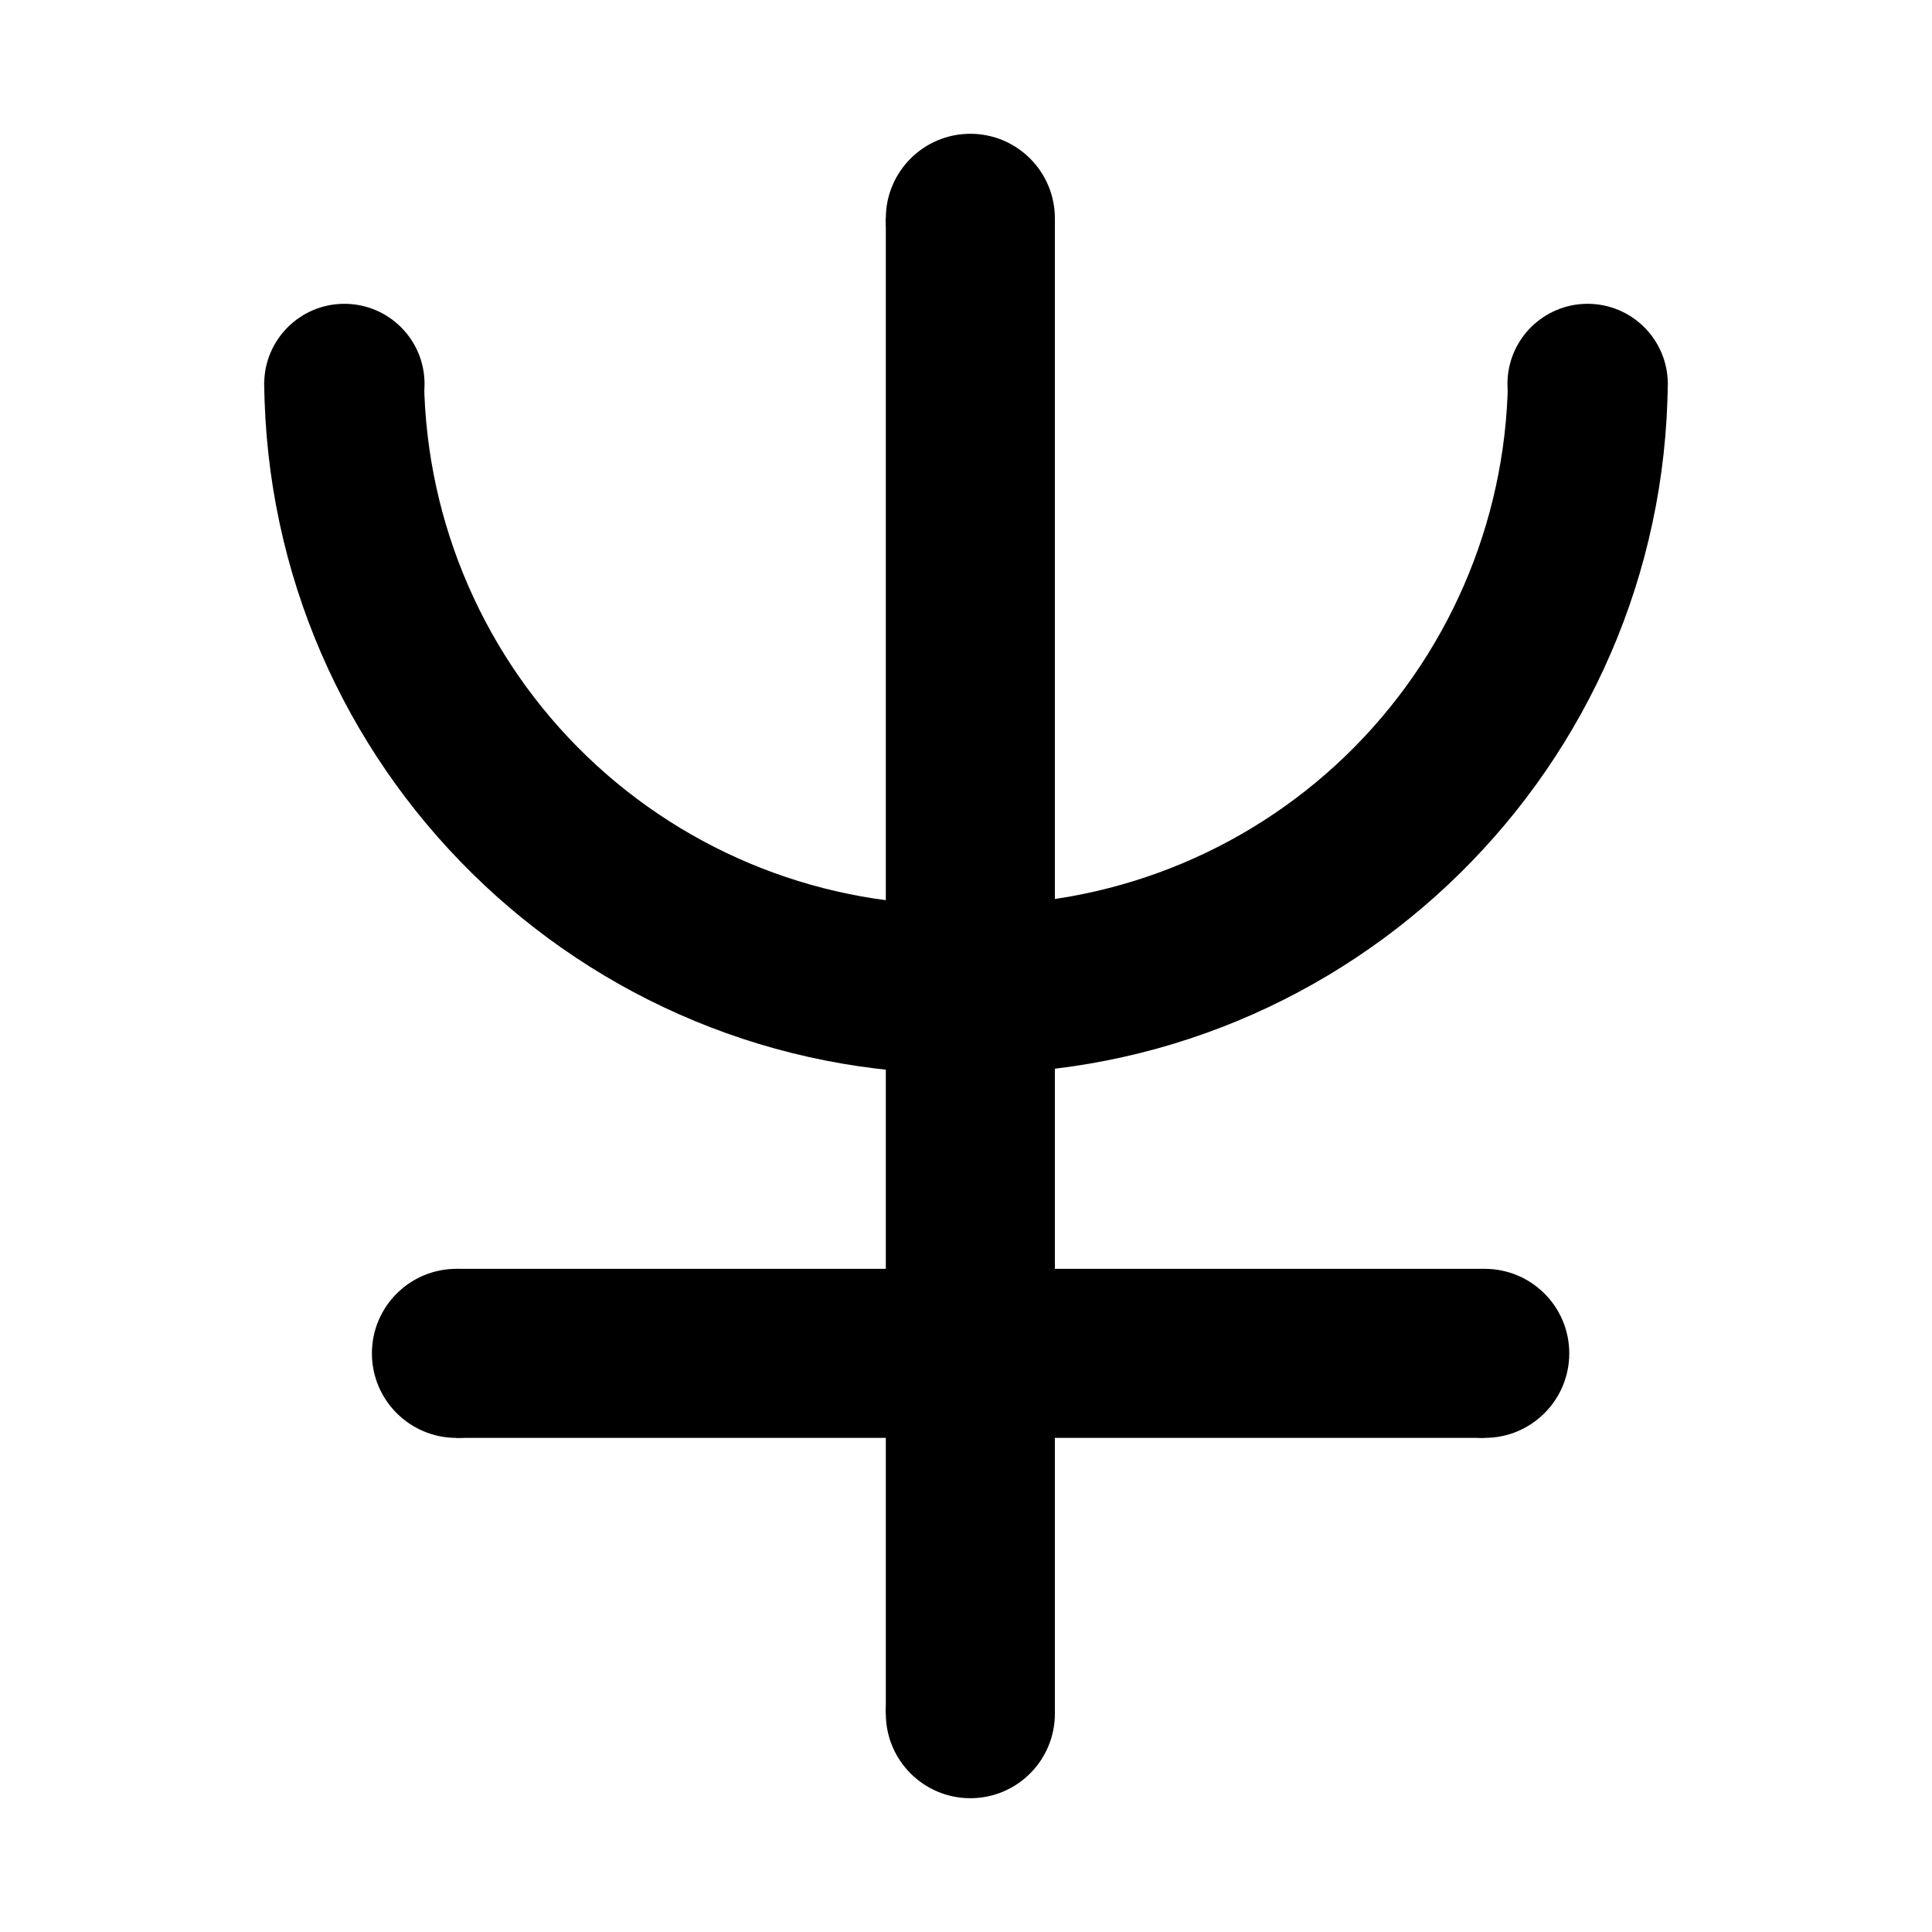
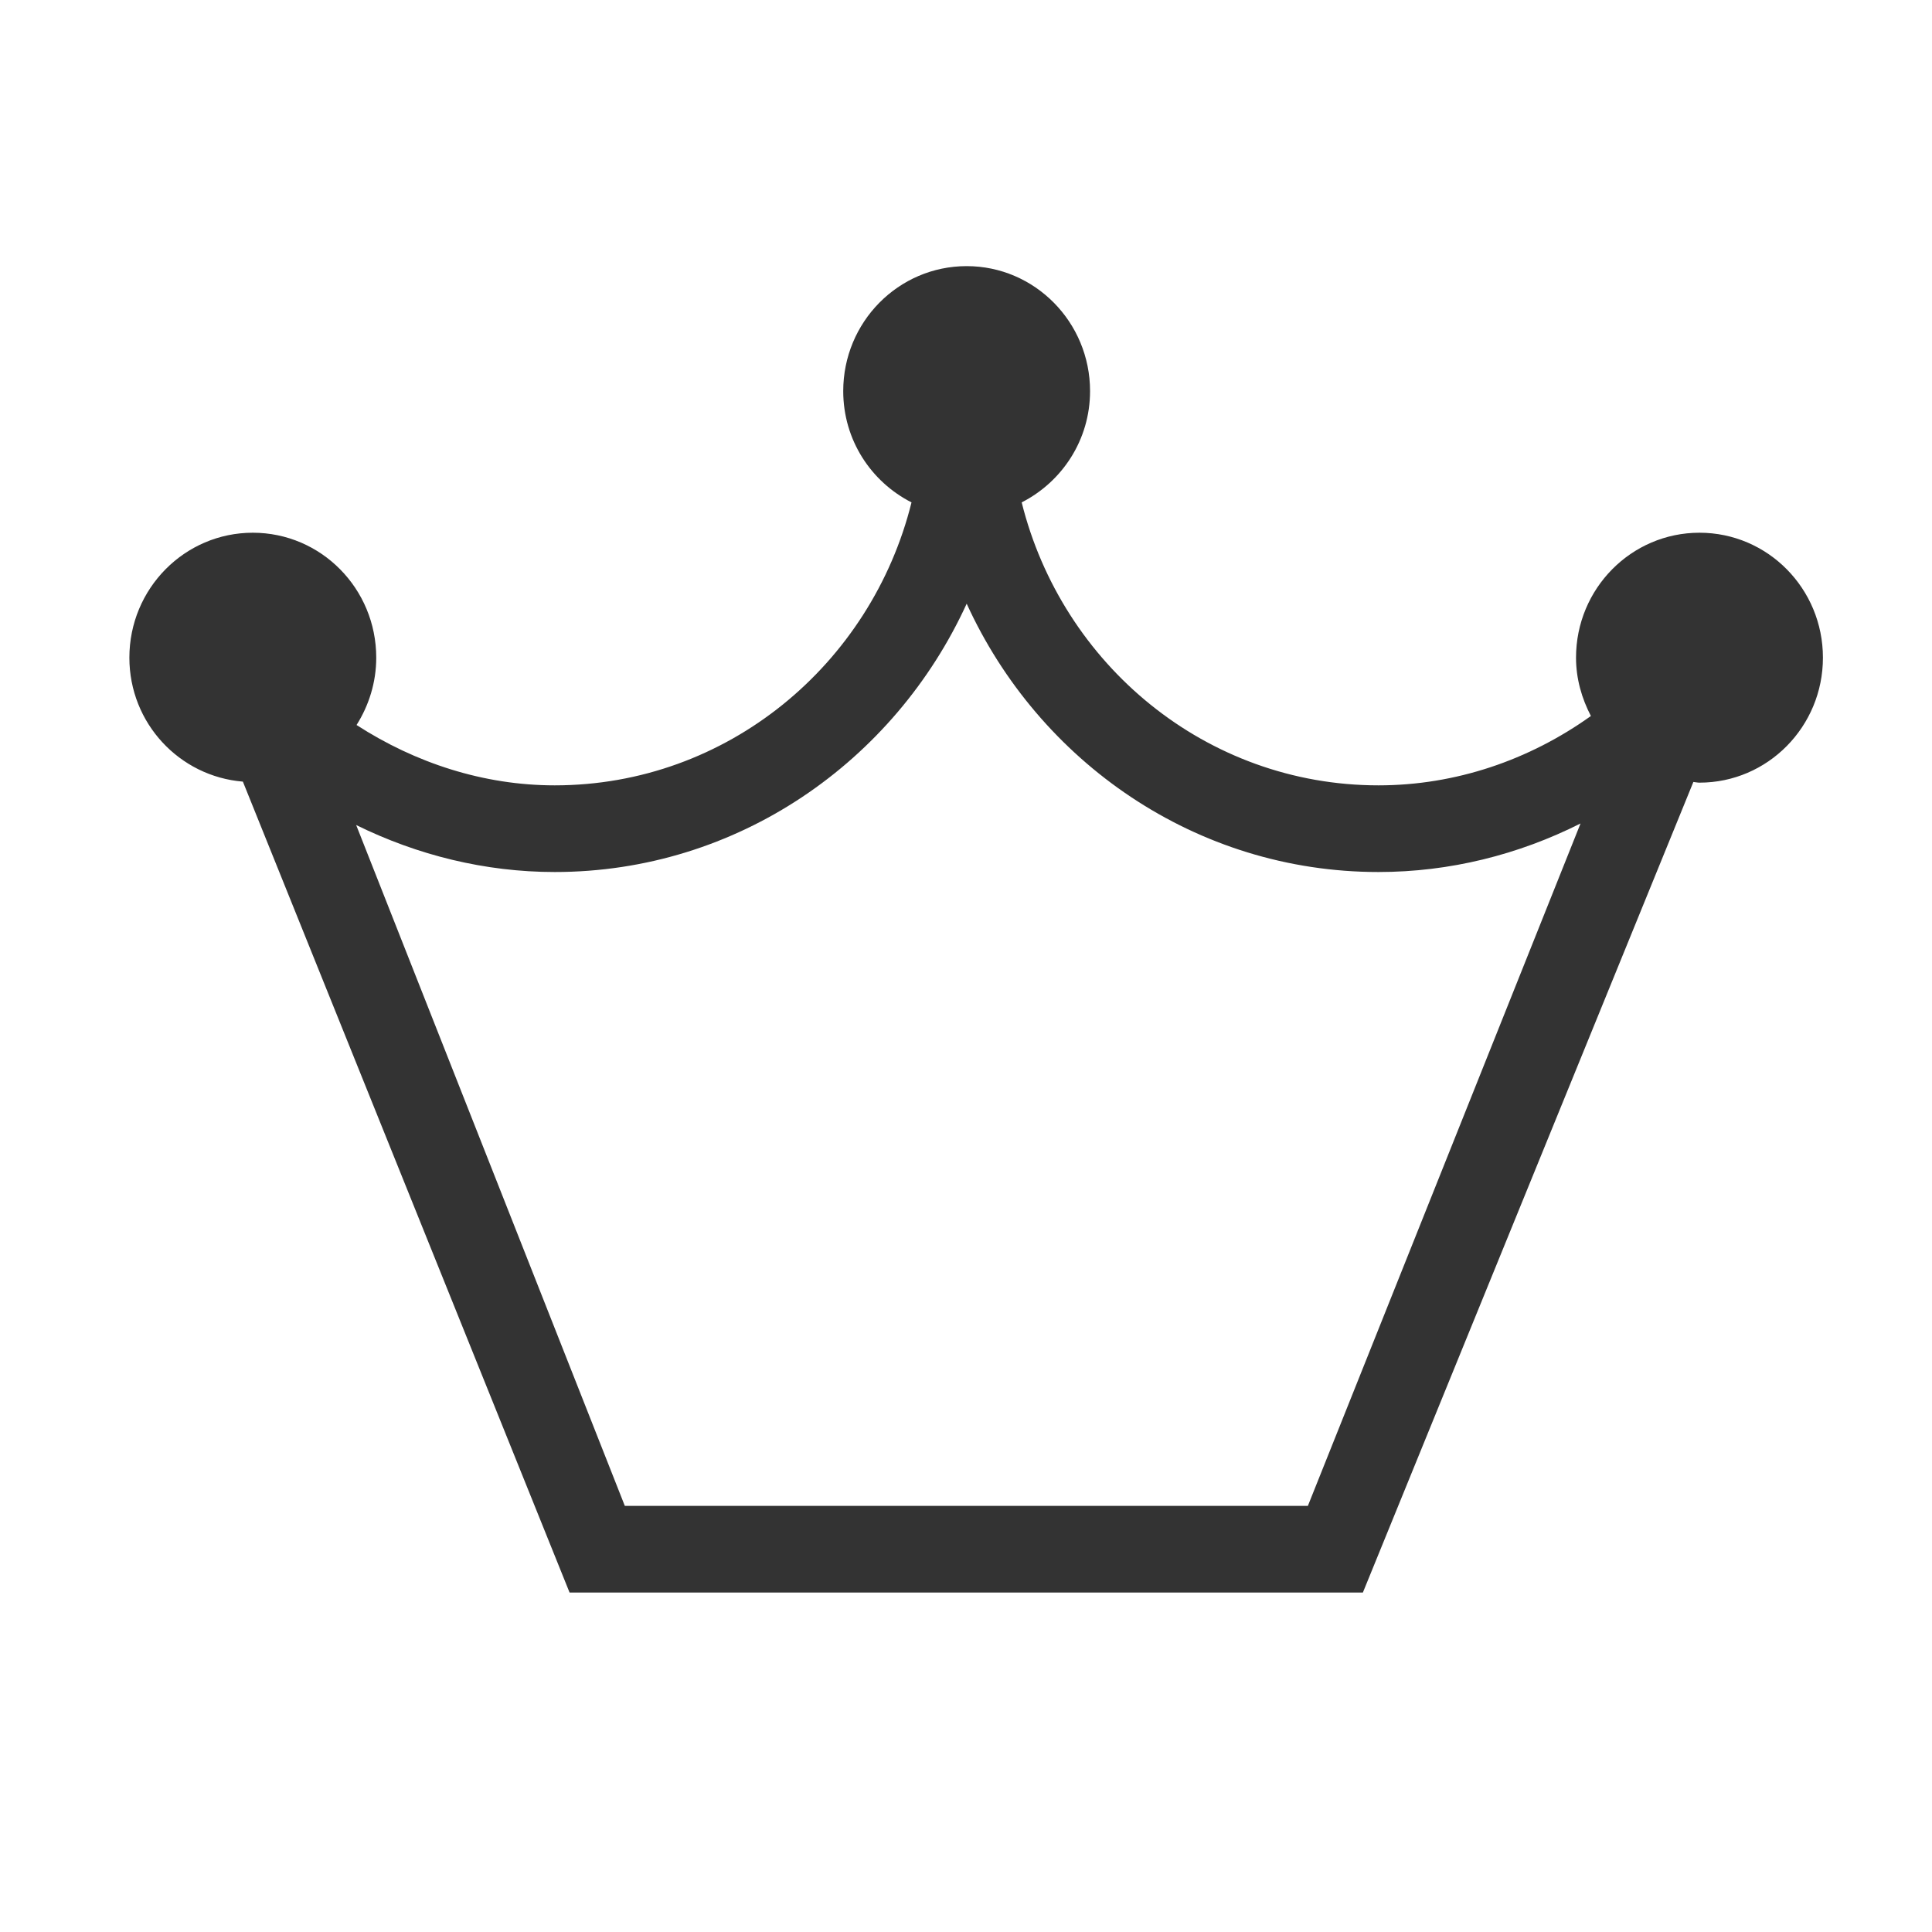
- <svg xmlns="http://www.w3.org/2000/svg" t="1582903526874" class="icon" viewBox="0 0 1024 1024" version="1.1" p-id="1631" width="200" height="200">
+ <svg xmlns="http://www.w3.org/2000/svg" t="1600360953580" class="icon" viewBox="0 0 1024 1024" version="1.1" p-id="9179" width="200" height="200">
  <defs>
    <style type="text/css" />
  </defs>
-   <path d="M512 569.088A369.408 369.408 0 0 1 140.032 202.752h84.736A281.6 281.6 0 0 0 512 479.488 281.6 281.6 0 0 0 799.232 202.752h84.736A369.408 369.408 0 0 1 512 569.088zM241.92 672.512h544.768v89.6H241.92z" fill="#000000" p-id="1632" />
-   <path d="M469.504 115.712h89.6v792.832h-89.6z" fill="#000000" p-id="1633" />
-   <path d="M514.304 115.712m-44.8 0a44.8 44.8 0 1 0 89.6 0 44.8 44.8 0 1 0-89.6 0Z" fill="#000000" p-id="1634" />
-   <path d="M841.472 203.52m-42.496 0a42.496 42.496 0 1 0 84.992 0 42.496 42.496 0 1 0-84.992 0Z" fill="#000000" p-id="1635" />
-   <path d="M182.528 203.52m-42.496 0a42.496 42.496 0 1 0 84.992 0 42.496 42.496 0 1 0-84.992 0Z" fill="#000000" p-id="1636" />
-   <path d="M786.944 717.312m-44.8 0a44.8 44.8 0 1 0 89.6 0 44.8 44.8 0 1 0-89.6 0Z" fill="#000000" p-id="1637" />
-   <path d="M241.92 717.312m-44.8 0a44.8 44.8 0 1 0 89.6 0 44.8 44.8 0 1 0-89.6 0Z" fill="#000000" p-id="1638" />
-   <path d="M514.304 908.288m-44.8 0a44.8 44.8 0 1 0 89.6 0 44.8 44.8 0 1 0-89.6 0Z" fill="#000000" p-id="1639" />
+   <path d="M900.752 282.354c-36.104 0-65.428 29.606-65.428 66.232 0 11.193 3.053 21.62 7.885 30.906-32.696 23.394-71.772 36.76-112.575 36.76-91.394 0-167.724-64.032-189.12-149.98 21.396-10.9 36.238-33.082 36.238-58.988 0-36.558-29.329-66.231-65.39-66.231-36.193 0-65.433 29.674-65.433 66.231 0 25.905 14.751 48.087 36.195 58.988-21.352 85.948-97.73 149.98-189.124 149.98-37.611 0-73.807-11.818-105.016-31.983 6.512-10.34 10.432-22.563 10.432-35.683 0-36.626-29.262-66.232-65.434-66.232-36.105 0-65.41 29.606-65.41 66.232 0 34.72 26.537 62.935 60.161 65.693L301.886 844.08h420.466l175.17-429.622c1.063 0.09 2.125 0.362 3.23 0.362 36.154 0 65.436-29.675 65.436-66.233 0-36.627-29.282-66.233-65.436-66.233M693.2 798.144H331.168L188.78 437.289c32.54 16.015 68.423 24.897 105.216 24.897 96.888 0 180.088-58.539 218.365-142.22 38.188 83.682 121.386 142.22 218.273 142.22 37.703 0 74.165-9.15 107.082-25.727L693.2 798.144z" fill="#333333" p-id="9180" />
</svg>
